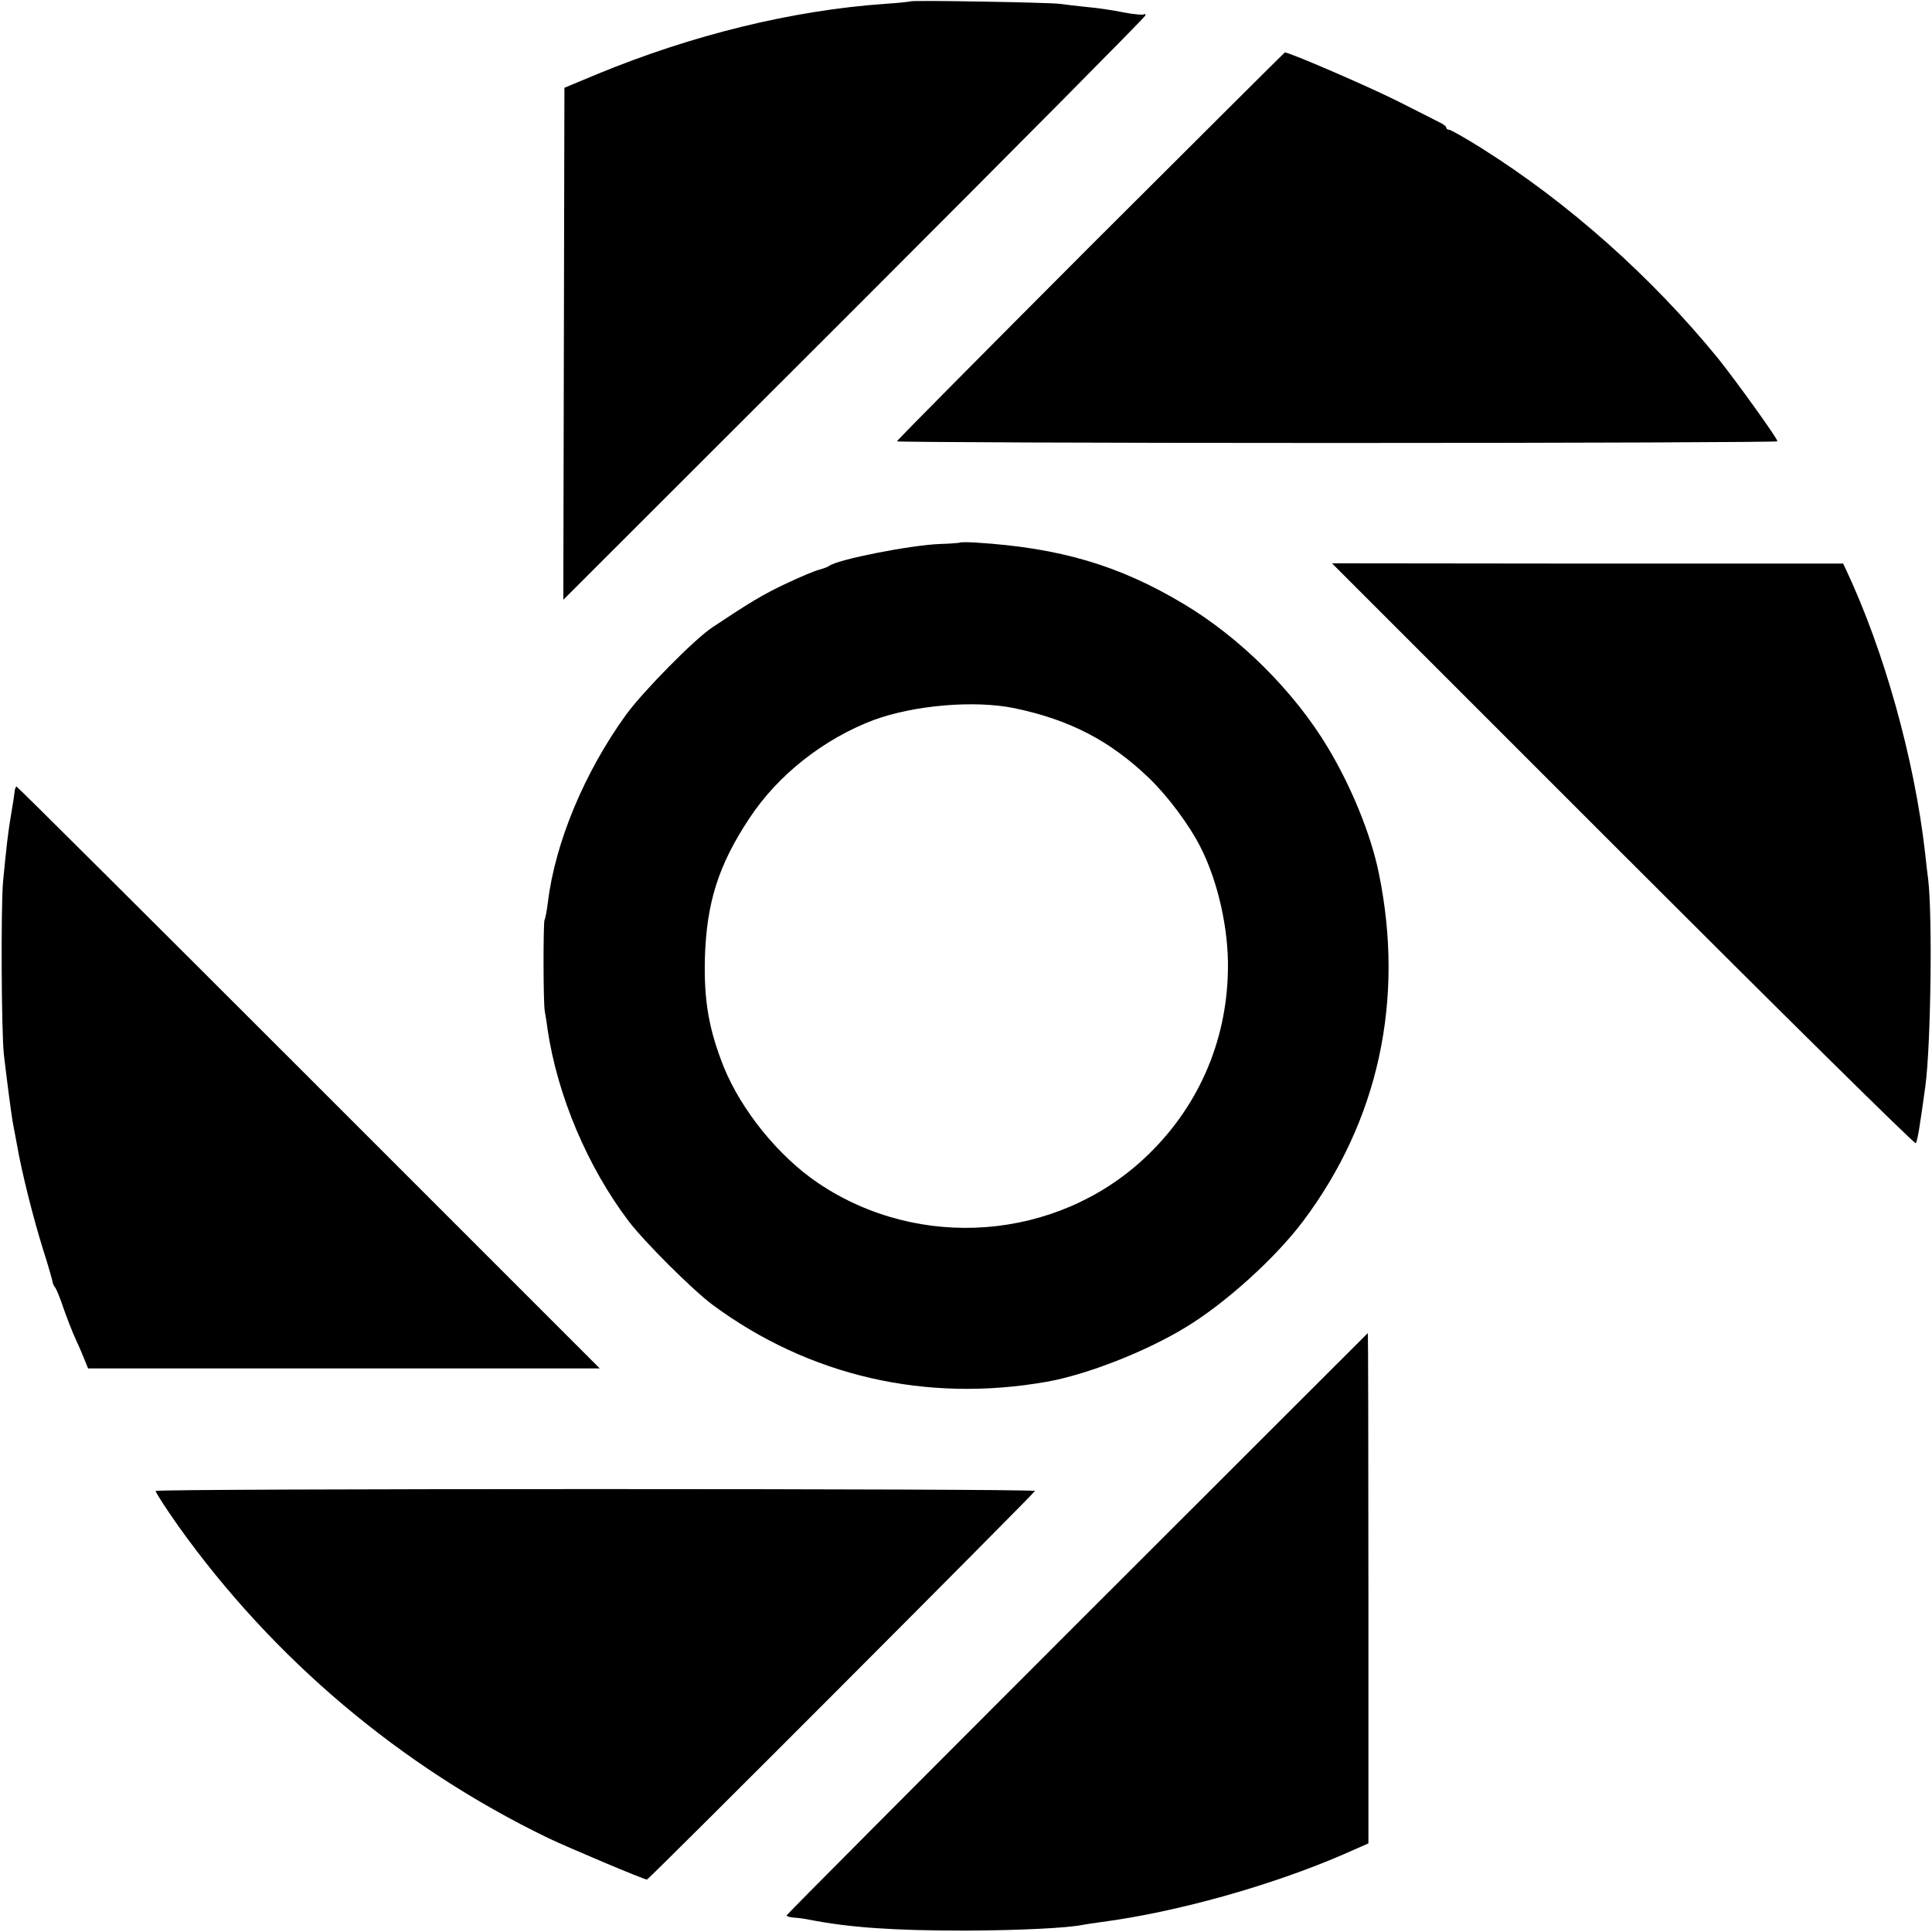
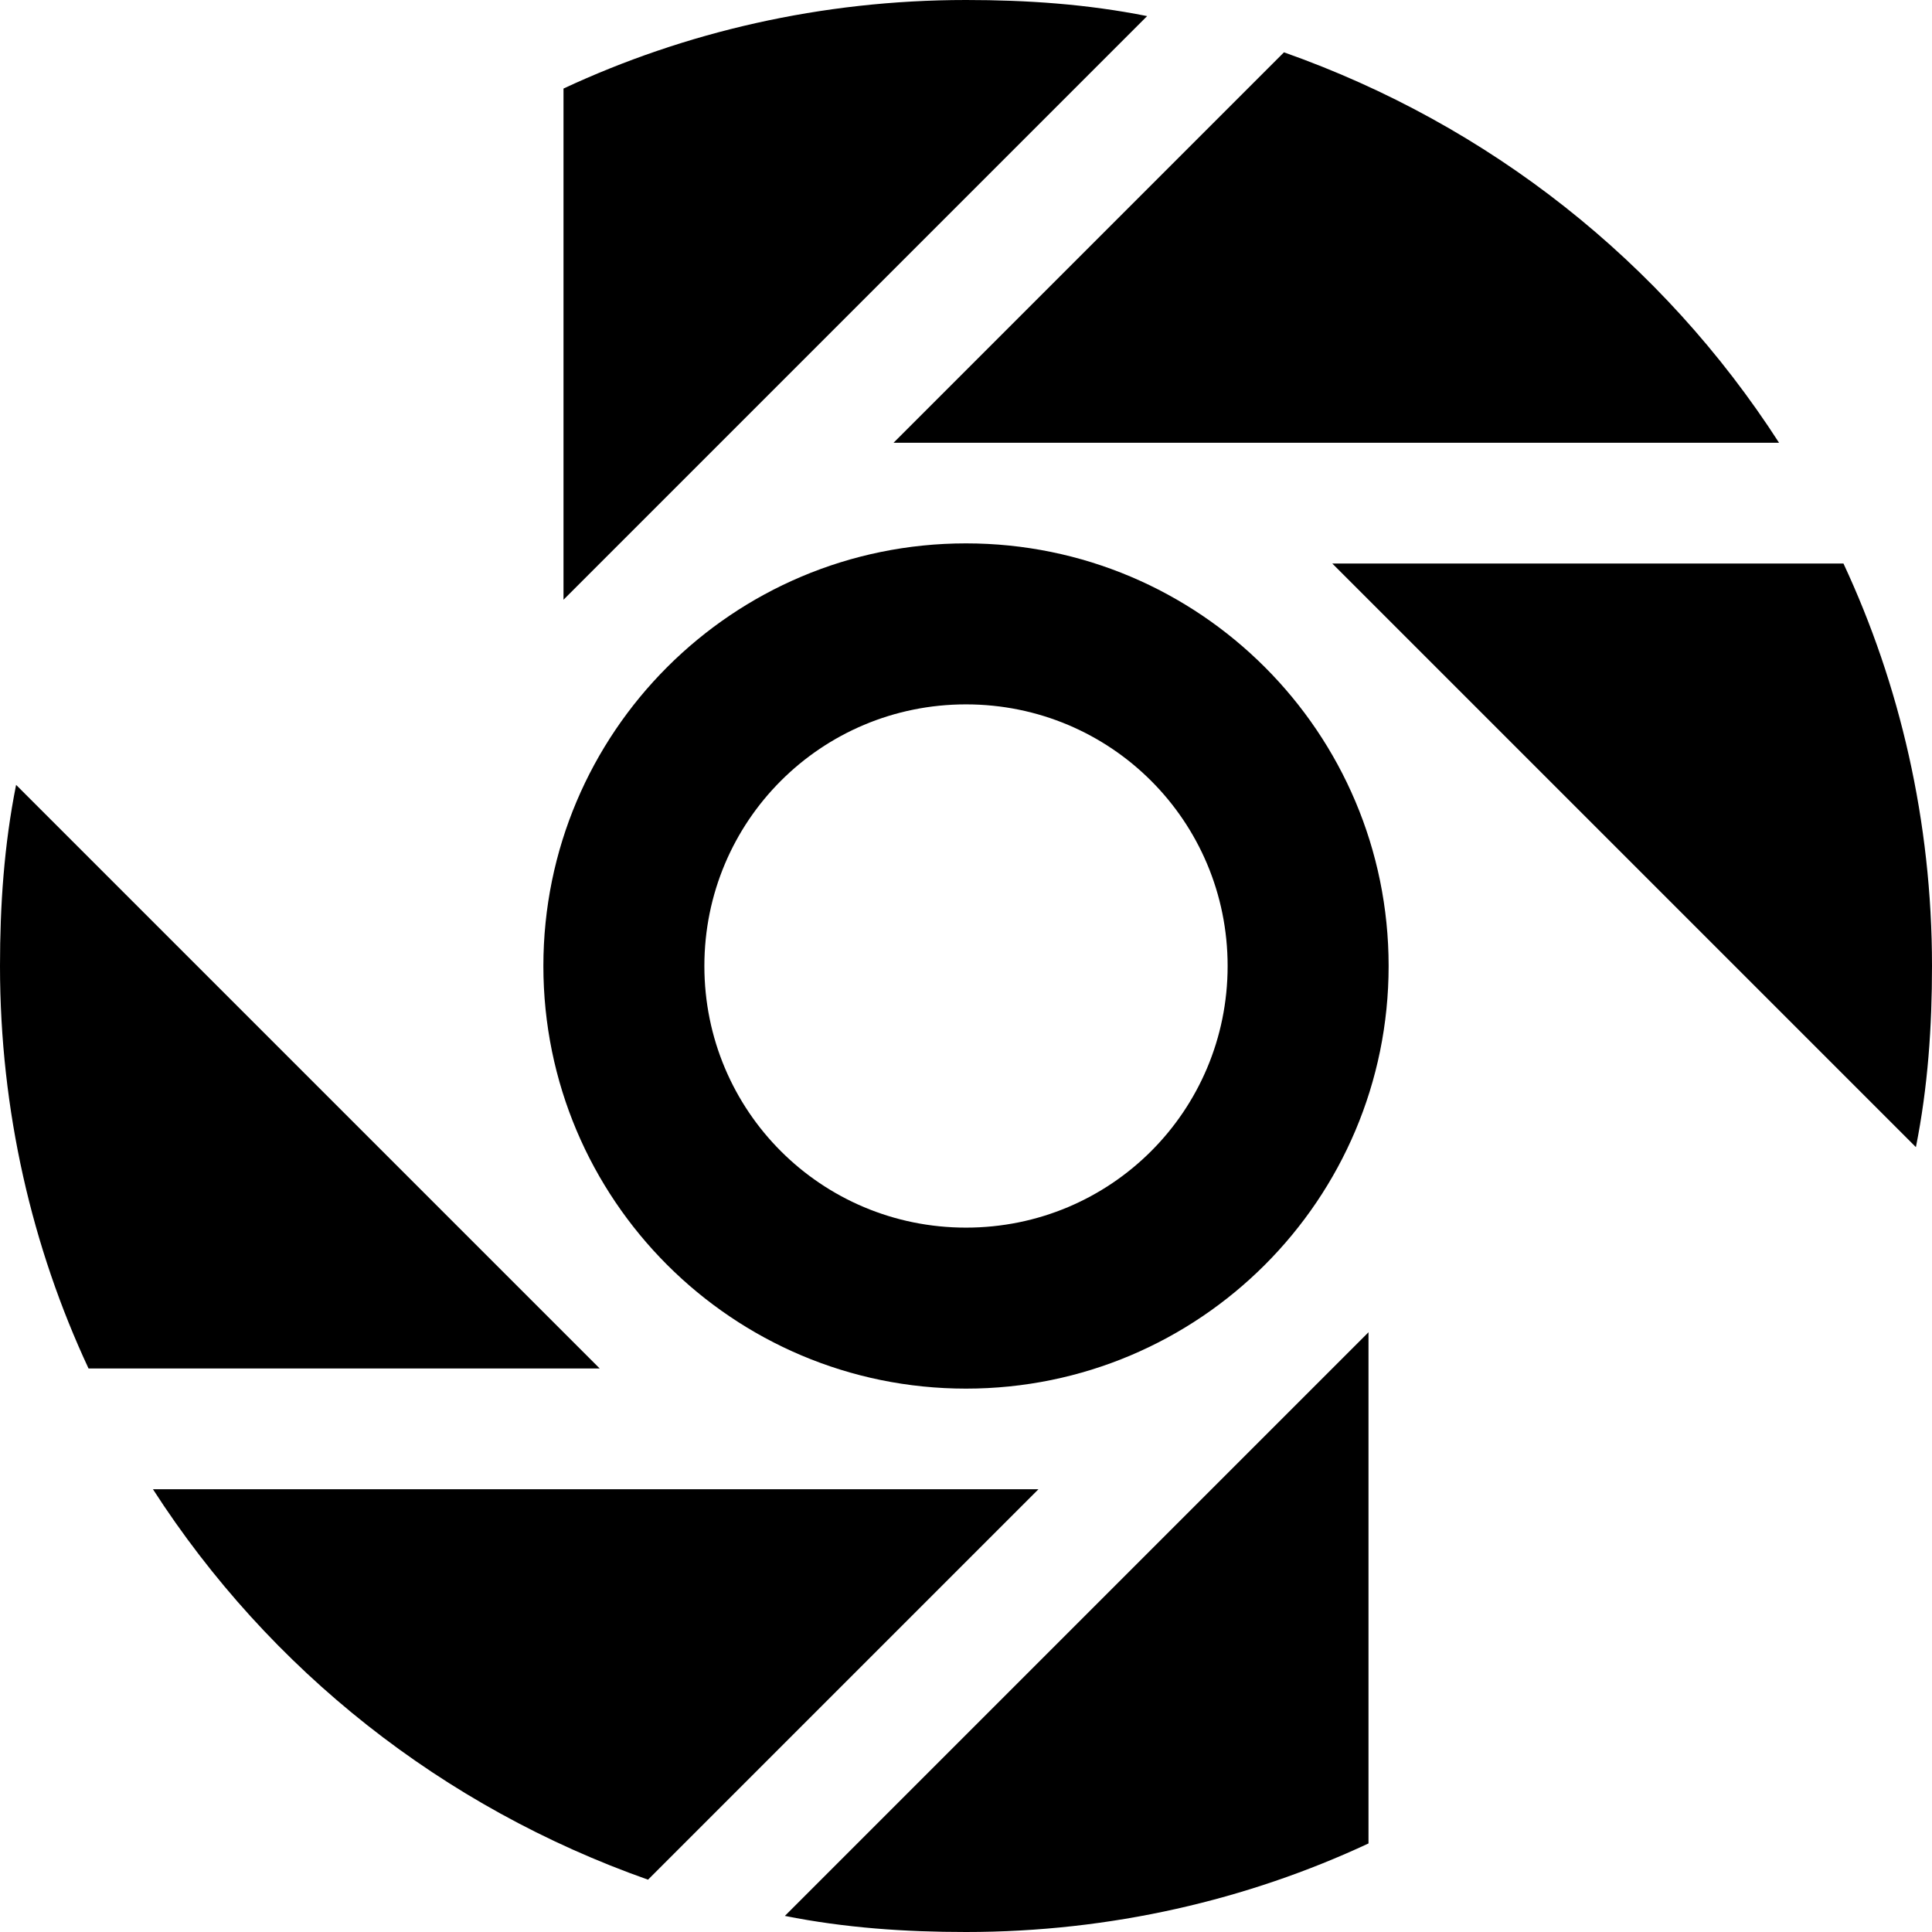
- <svg xmlns="http://www.w3.org/2000/svg" version="1.0" width="700pt" height="700pt" viewBox="0 0 700 700" preserveAspectRatio="xMidYMid meet">
-   <g transform="translate(0,700) scale(0.1,-0.1)" fill="#000000" stroke="none">
-     <path d="M3299 6995 c-2 -1 -44 -6 -94 -9 -336 -24 -695 -112 -1040 -254 l-120 -50 -2 -928 -2 -927 1055 1054 c580 580 1054 1058 1054 1063 0 5 -2 7 -5 4 -3 -3 -37 0 -74 7 -38 8 -99 17 -137 20 -38 4 -80 9 -94 11 -31 5 -537 14 -541 9z" />
-     <path d="M3951 6109 c-385 -386 -701 -704 -701 -708 0 -3 718 -6 1595 -6 877 0 1595 3 1595 6 0 11 -150 219 -214 299 -241 296 -543 565 -858 763 -59 37 -112 67 -118 67 -5 0 -10 3 -10 8 0 4 -10 12 -23 18 -12 6 -82 42 -156 79 -104 52 -388 175 -406 175 -1 0 -318 -316 -704 -701z" />
-     <path d="M3478 5034 c-2 -1 -35 -4 -73 -5 -106 -4 -370 -56 -400 -79 -5 -4 -22 -10 -36 -14 -15 -3 -69 -26 -120 -50 -85 -40 -131 -68 -268 -159 -65 -43 -252 -233 -313 -317 -151 -209 -257 -464 -283 -680 -4 -30 -9 -58 -12 -63 -5 -9 -5 -304 1 -332 2 -11 7 -40 10 -65 36 -241 145 -498 294 -695 59 -77 231 -248 303 -302 350 -259 775 -357 1214 -279 144 26 357 109 501 197 144 87 325 251 425 384 273 363 369 802 275 1260 -28 139 -99 313 -184 455 -123 205 -317 398 -522 521 -235 141 -450 204 -752 223 -32 2 -59 2 -60 0z m198 -600 c200 -42 345 -117 486 -252 69 -66 147 -171 188 -252 63 -124 102 -297 99 -444 -4 -264 -111 -504 -303 -683 -320 -298 -815 -336 -1181 -90 -144 97 -279 264 -343 422 -54 136 -72 240 -68 395 6 199 49 336 161 505 104 158 270 288 450 356 146 54 366 73 511 43z" />
-     <path d="M5880 3905 c580 -580 1057 -1051 1061 -1047 6 6 14 54 35 207 20 149 26 620 10 750 -3 22 -8 65 -11 95 -39 342 -149 734 -287 1027 l-10 21 -926 0 -926 1 1054 -1054z" />
-     <path d="M53 4132 c-1 -10 -6 -45 -12 -78 -12 -69 -18 -125 -30 -249 -8 -92 -6 -543 3 -625 9 -80 28 -224 32 -245 2 -11 9 -47 15 -80 17 -99 58 -263 95 -382 20 -62 35 -116 35 -120 1 -5 4 -12 9 -18 4 -5 18 -38 29 -72 12 -34 32 -87 46 -117 14 -30 29 -66 34 -79 l10 -25 927 0 927 0 -1054 1054 c-580 580 -1056 1054 -1059 1054 -3 0 -6 -8 -7 -18z" />
-     <path d="M3902 1117 c-578 -578 -1052 -1054 -1052 -1057 0 -3 12 -7 28 -8 15 -1 38 -4 52 -7 147 -29 307 -40 570 -40 192 1 365 9 424 21 12 2 41 7 66 10 274 36 616 132 877 245 l91 40 0 925 c0 508 -1 924 -2 924 0 0 -475 -474 -1054 -1053z" />
-     <path d="M564 1598 c-2 -3 35 -60 82 -127 344 -482 806 -872 1339 -1130 73 -35 348 -151 359 -151 7 0 1406 1402 1406 1408 0 9 -3181 9 -3186 0z" />
-   </g>
+ <svg viewBox="0 0 48 48">
+   <path d="m3.8 37 22 0-9.7 9.7C11 44.9 6.7 41.5 3.8 37ZM34 33.1 34 45.8C31 47.2 27.6 48 24 48 22.5 48 21 47.9 19.5 47.6l14.5-14.5zM0.4 19.5 14.9 34 2.2 34C0.8 31 0 27.6 0 24 0 22.5 0.1 21 0.4 19.5ZM24 17.5c-3.6 0-6.5 2.9-6.5 6.5 0 3.6 2.9 6.5 6.5 6.5C27.6 30.5 30.5 27.6 30.5 24 30.5 20.4 27.6 17.5 24 17.5ZM33.1 14 45.8 14C47.2 17 48 20.4 48 24c0 1.5-0.1 3-0.4 4.5l-14.5-14.5zM24 13.5c5.8 0 10.5 4.7 10.5 10.5 0 5.8-4.7 10.5-10.5 10.5C18.2 34.5 13.5 29.8 13.5 24 13.5 18.2 18.2 13.5 24 13.5ZM31.9 1.3c5.1 1.8 9.4 5.2 12.3 9.7l-22 0 9.7-9.7zM24 0c1.5 0 3 0.1 4.5 0.4L14 14.9 14 2.2C17 0.8 20.4 0 24 0Z" />
</svg>
